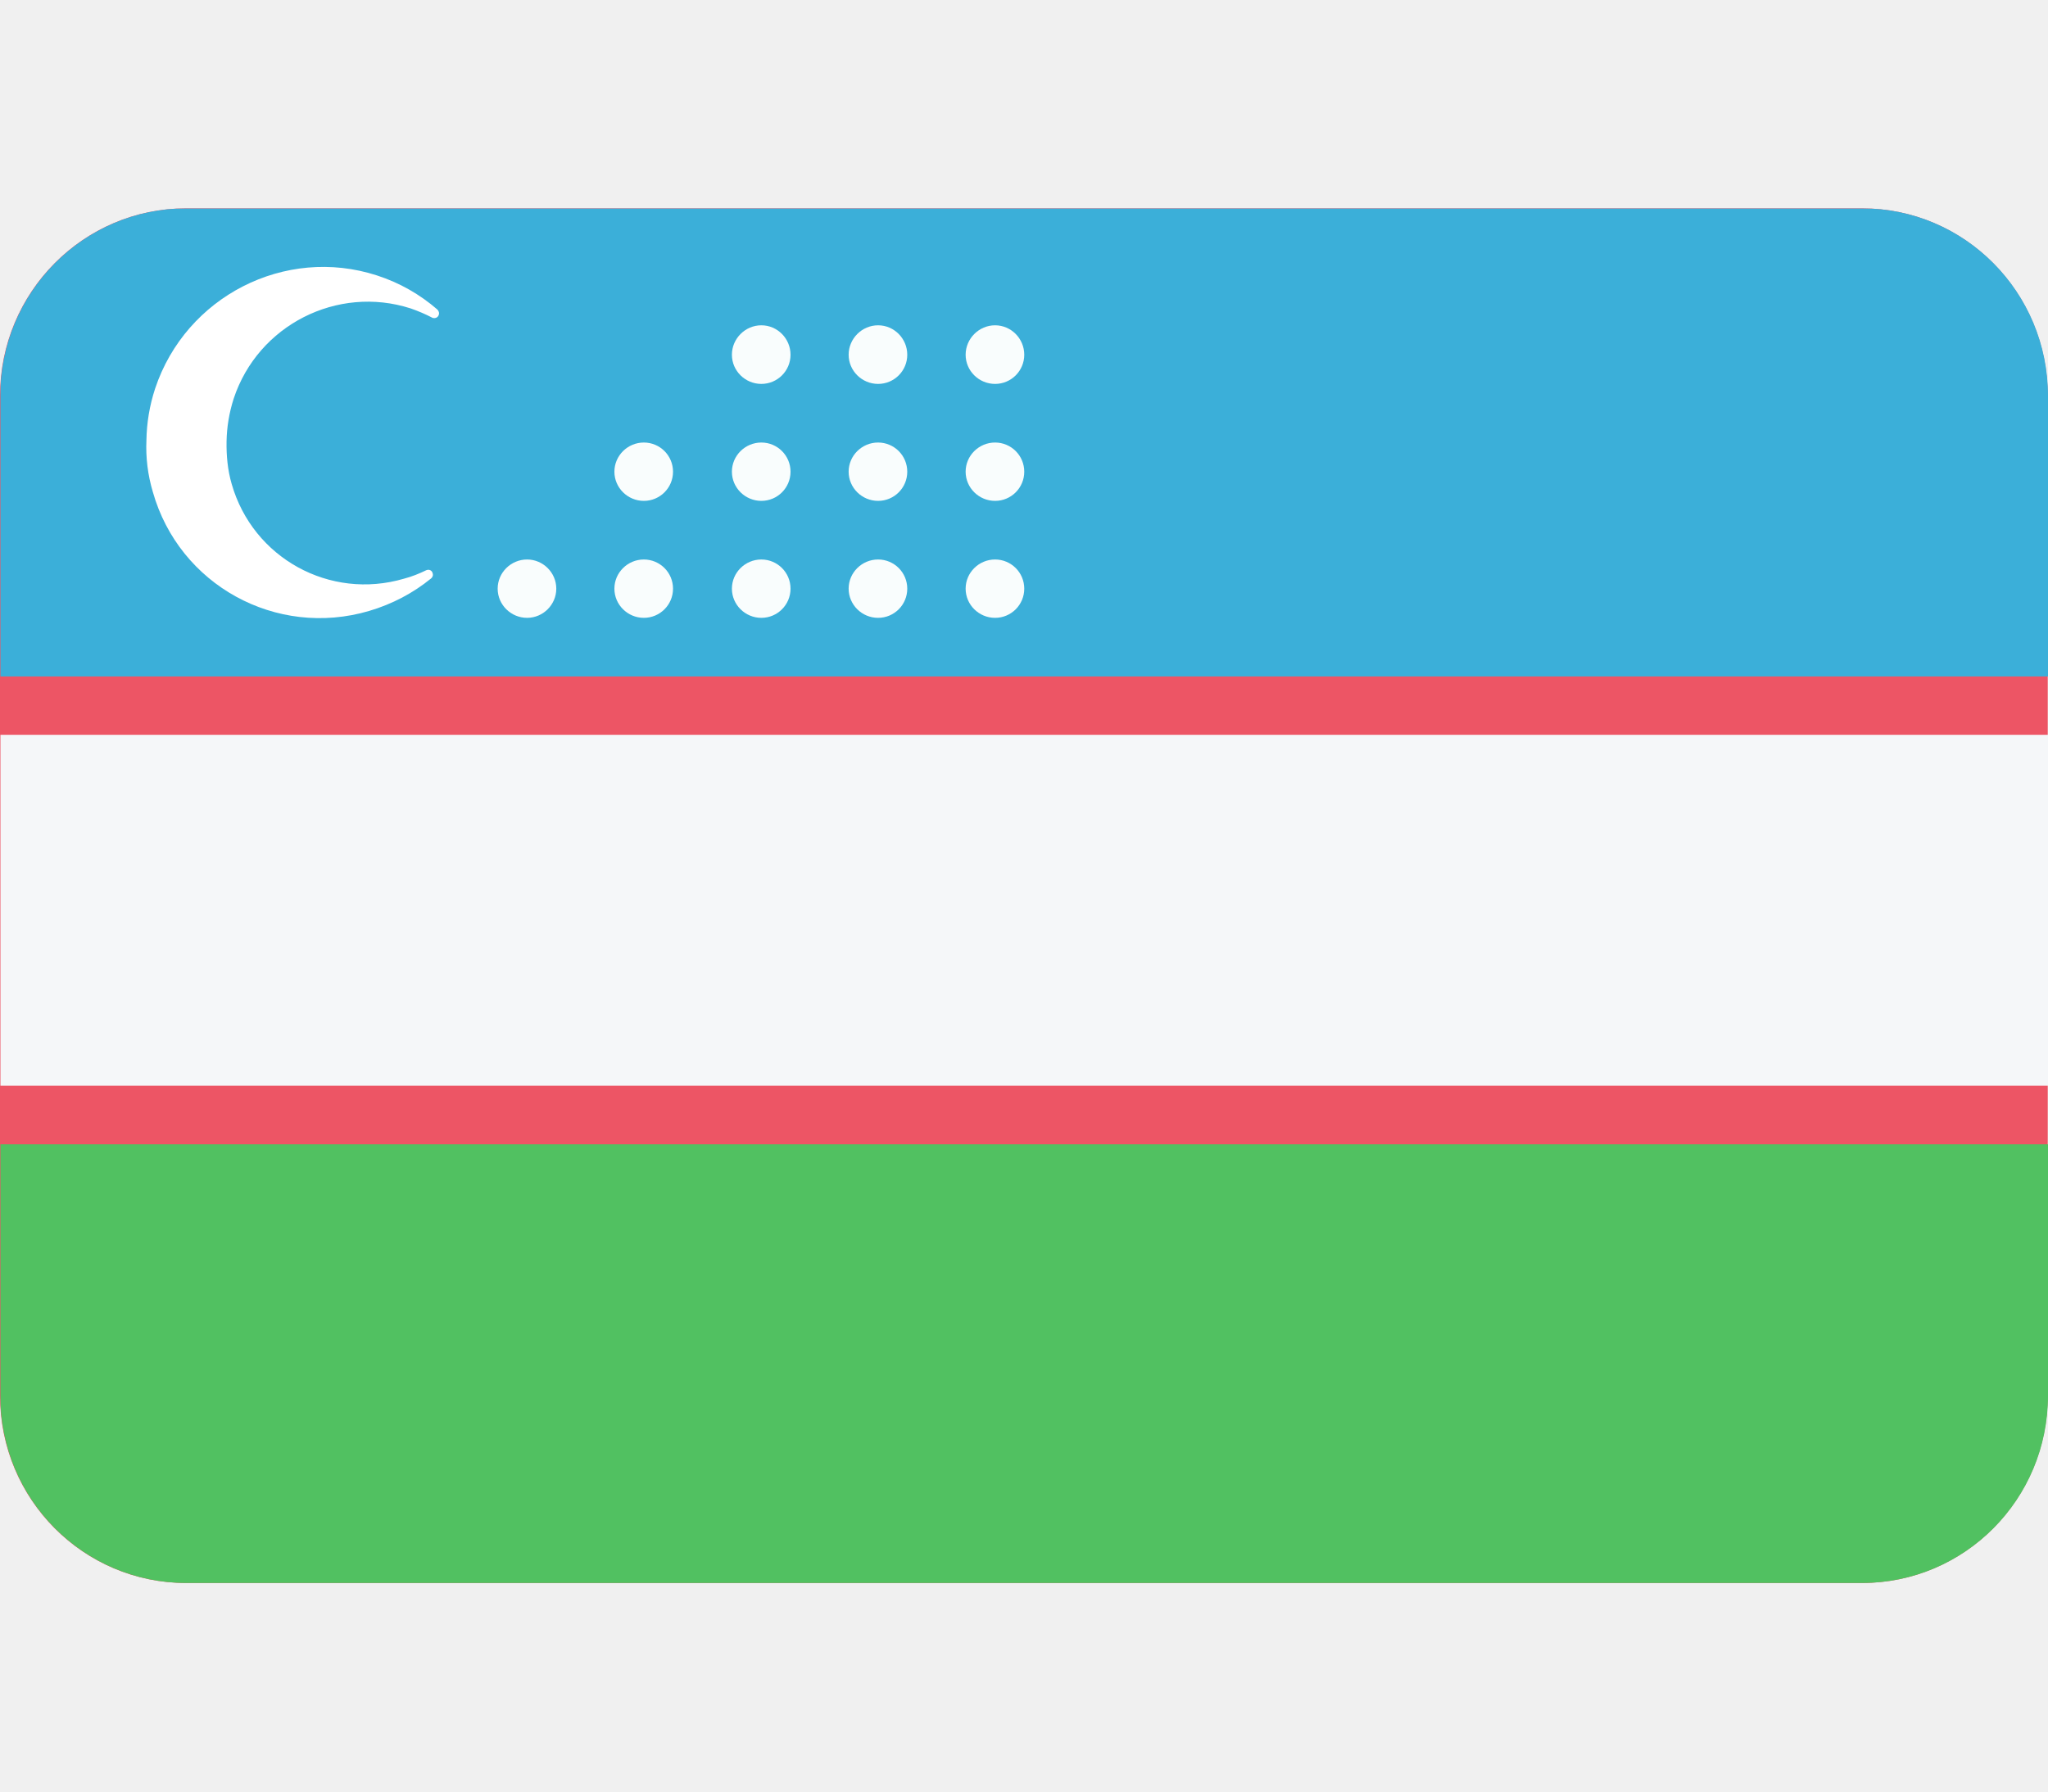
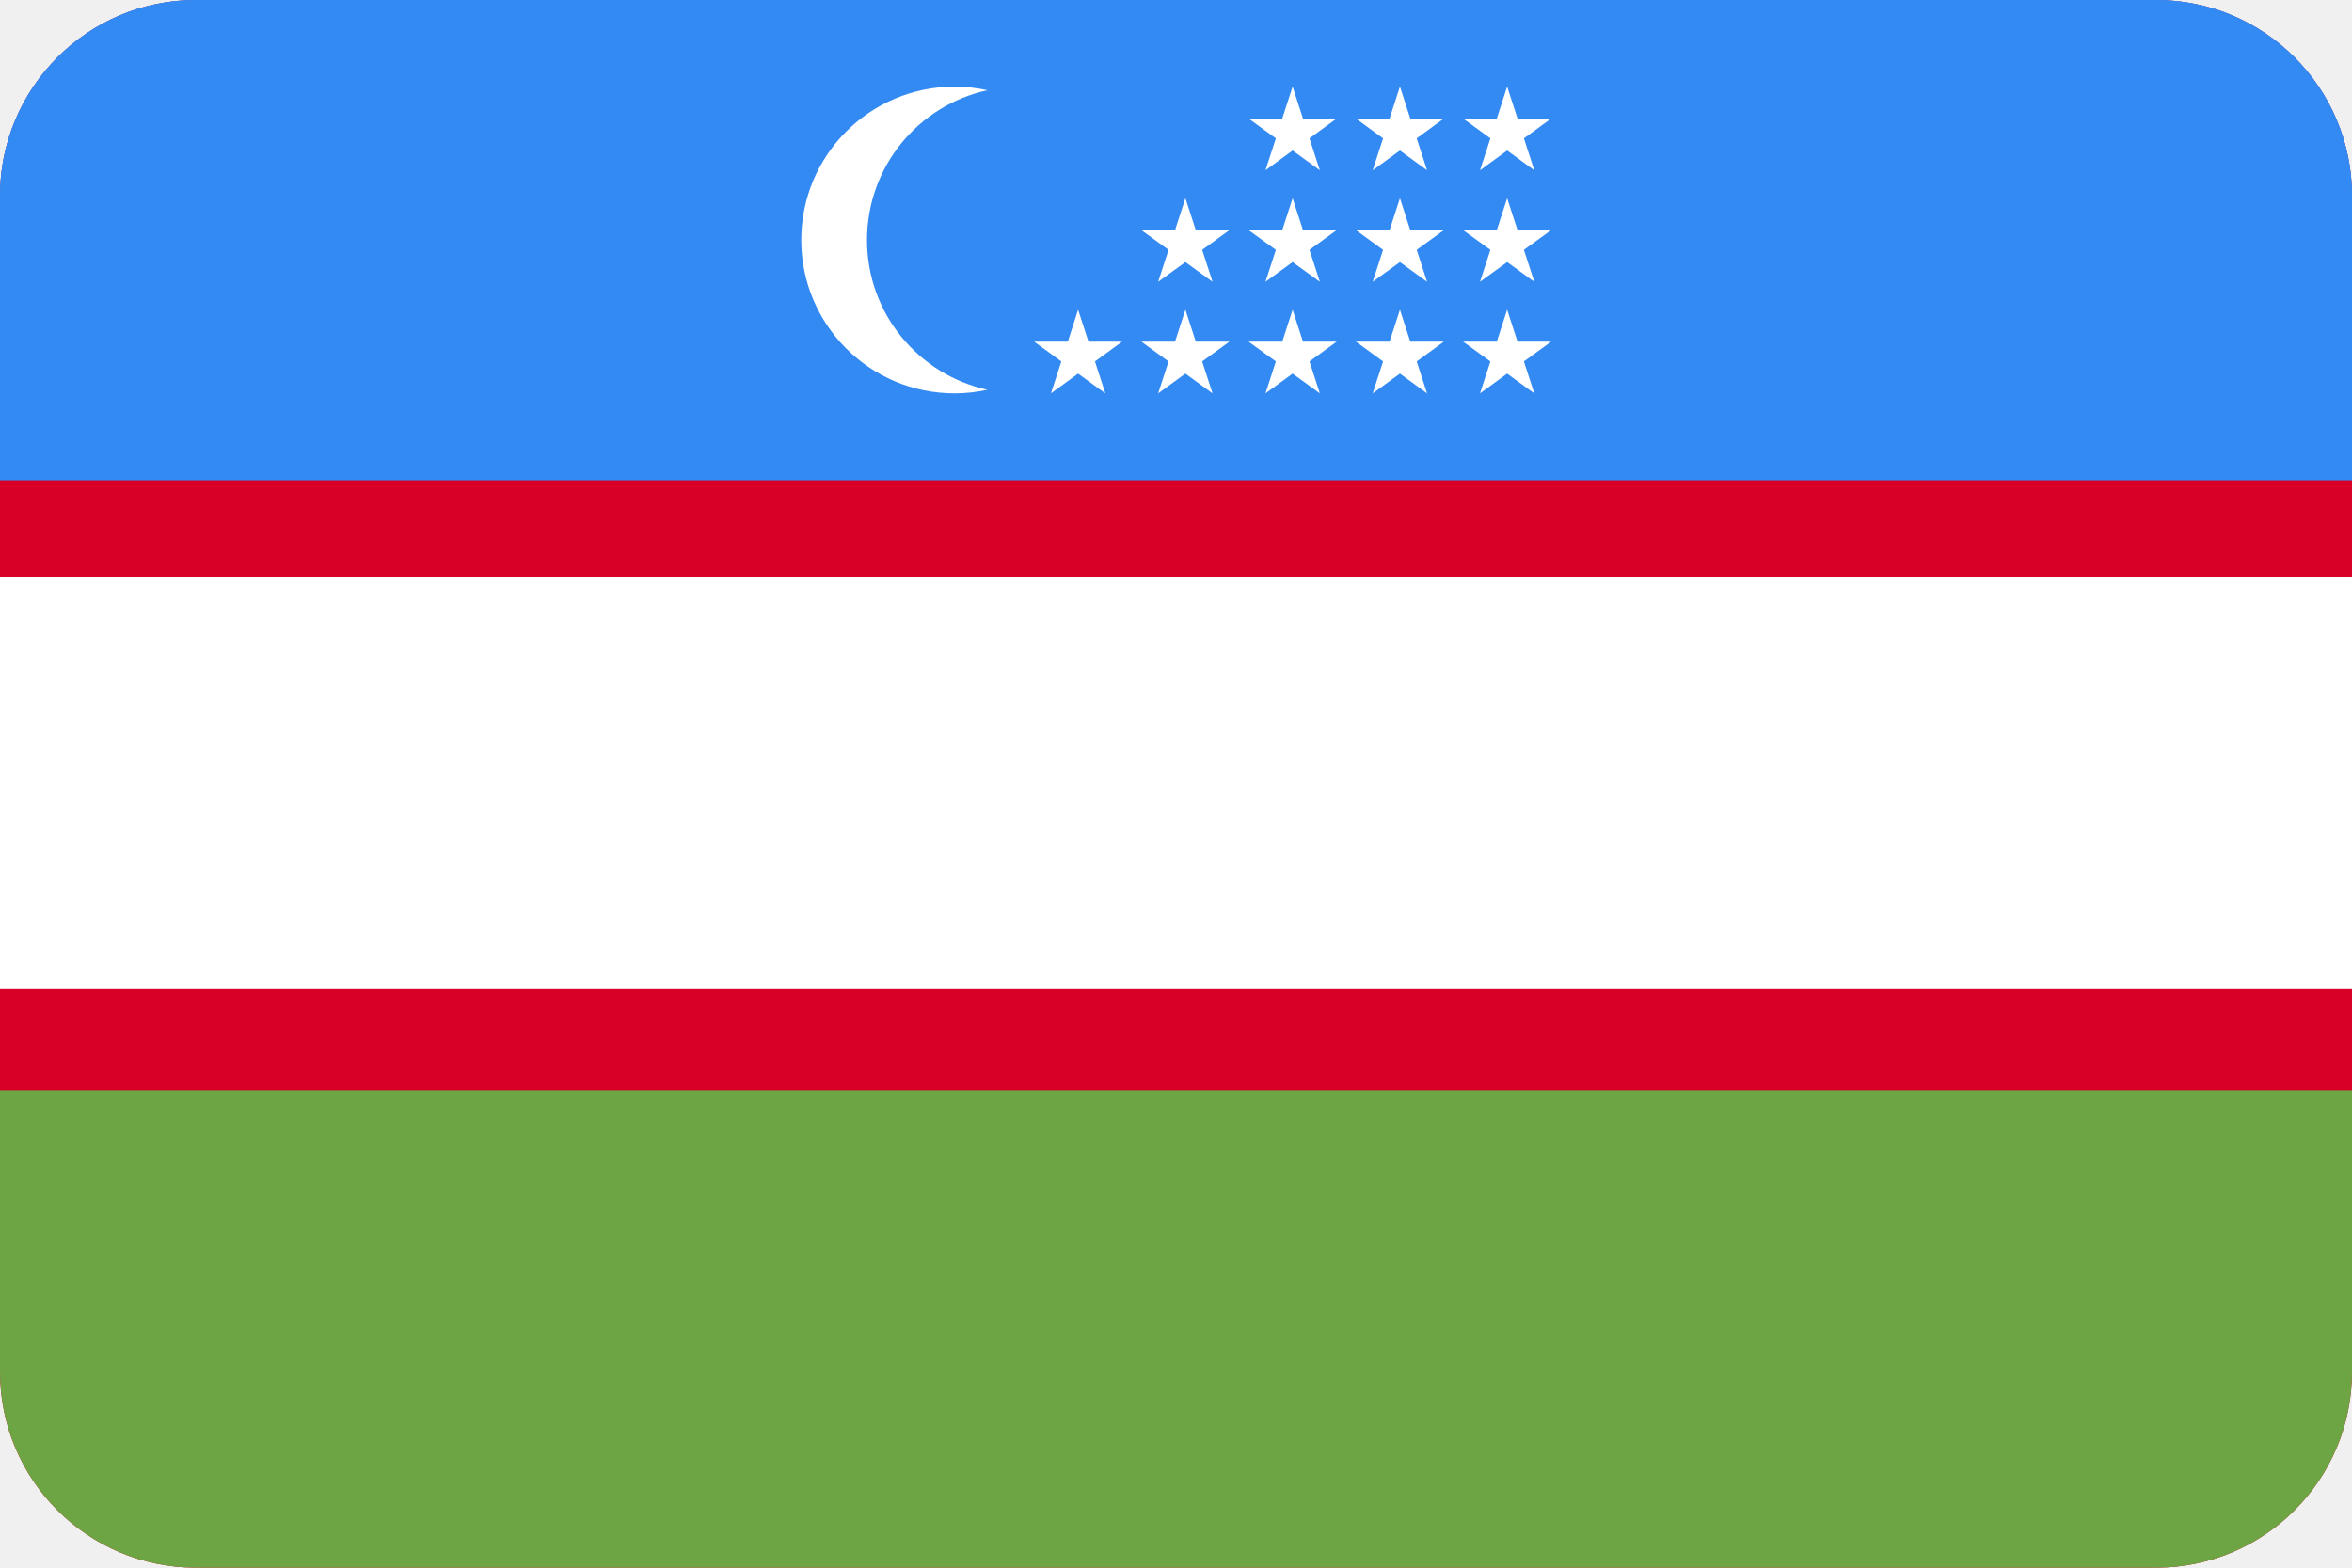
- <svg xmlns="http://www.w3.org/2000/svg" width="8" height="7" viewBox="0 0 8 7" fill="none">
-   <path fill-rule="evenodd" clip-rule="evenodd" d="M0.727 0.814H7.273C7.674 0.814 7.999 1.142 7.999 1.547V5.453C7.999 5.858 7.674 6.185 7.273 6.185H0.727C0.326 6.185 0 5.858 0 5.453V1.547C0 1.142 0.326 0.814 0.727 0.814Z" fill="#ED5565" />
-   <mask id="mask0_8090_2947" style="mask-type:luminance" maskUnits="userSpaceOnUse" x="0" y="0" width="8" height="7">
-     <path fill-rule="evenodd" clip-rule="evenodd" d="M0.728 0.814H7.273C7.675 0.814 8 1.142 8 1.547V5.453C8 5.858 7.675 6.185 7.273 6.185H0.728C0.327 6.185 0.001 5.858 0.001 5.453V1.547C0.001 1.142 0.327 0.814 0.728 0.814Z" fill="white" />
-   </mask>
-   <g mask="url(#mask0_8090_2947)">
-     <path fill-rule="evenodd" clip-rule="evenodd" d="M0.001 2.643H8.115V0.814H0.001V2.643Z" fill="#3BAFD9" />
+ <svg xmlns="http://www.w3.org/2000/svg" width="24" height="16" viewBox="0 0 24 16" fill="none">
+   <g clip-path="url(#clip0_163_9372)">
+     <path d="M0 0H24V16H0V0Z" fill="#D80027" />
+     <path d="M0 11.13H24V16H0V11.13Z" fill="#6DA544" />
+     <path d="M0 0H24V4.899H0V0Z" fill="#338AF3" />
+     <path d="M0 5.885H24V10.088H0V5.885Z" fill="white" />
+     <path d="M0 0H24V4.899H0V0Z" fill="#338AF3" />
+     <path d="M8.847 2.45C8.847 1.7 9.373 1.074 10.076 0.921C9.966 0.897 9.854 0.884 9.741 0.884C8.877 0.884 8.176 1.585 8.176 2.45C8.176 3.314 8.877 4.015 9.741 4.015C9.856 4.015 9.968 4.002 10.076 3.978C9.373 3.825 8.847 3.199 8.847 2.45ZM11.001 3.161L11.107 3.487H11.45L11.173 3.689L11.279 4.015L11.001 3.813L10.724 4.015L10.83 3.689L10.553 3.487H10.896L11.001 3.161ZM12.096 3.161L12.202 3.487H12.545L12.267 3.689L12.373 4.015L12.096 3.813L11.818 4.015L11.924 3.689L11.647 3.487H11.99L12.096 3.161ZM13.19 3.161L13.296 3.487H13.639L13.362 3.689L13.468 4.015L13.19 3.813L12.913 4.015L13.019 3.689L12.741 3.487H13.084L13.19 3.161ZM14.285 3.161L14.391 3.487H14.733L14.456 3.689L14.562 4.015L14.285 3.813L14.007 4.015L14.113 3.689L13.836 3.487H14.179L14.285 3.161ZM15.379 3.161L15.485 3.487H15.828L15.55 3.689L15.656 4.015L15.379 3.813L15.102 4.015L15.208 3.689L14.93 3.487H15.273L15.379 3.161ZM12.096 2.023L12.202 2.349H12.545L12.267 2.55L12.373 2.876L12.096 2.675L11.818 2.876L11.924 2.55L11.647 2.349H11.99L12.096 2.023ZM13.19 2.023L13.296 2.349H13.639L13.362 2.55L13.468 2.876L13.19 2.675L12.913 2.876L13.019 2.55L12.741 2.349H13.084L13.19 2.023ZM14.285 2.023L14.391 2.349H14.733L14.456 2.55L14.562 2.876L14.285 2.675L14.007 2.876L14.113 2.55L13.836 2.349H14.179L14.285 2.023ZM15.379 2.023L15.485 2.349H15.828L15.55 2.55L15.656 2.876L15.379 2.675L15.102 2.876L15.208 2.55L14.93 2.349H15.273L15.379 2.023ZM13.19 0.884L13.296 1.21H13.639L13.362 1.412L13.468 1.738L13.19 1.536L12.913 1.738L13.019 1.412L12.741 1.21H13.084L13.19 0.884ZM14.285 0.884L14.391 1.21H14.733L14.456 1.412L14.562 1.738L14.285 1.536L14.007 1.738L14.113 1.412L13.836 1.21H14.179L14.285 0.884ZM15.379 0.884L15.485 1.21H15.828L15.55 1.412L15.656 1.738L15.379 1.536L15.102 1.738L15.208 1.412L14.93 1.21H15.273L15.379 0.884Z" fill="white" />
  </g>
-   <mask id="mask1_8090_2947" style="mask-type:luminance" maskUnits="userSpaceOnUse" x="0" y="0" width="8" height="7">
-     <path fill-rule="evenodd" clip-rule="evenodd" d="M0.728 0.814H7.273C7.675 0.814 8 1.142 8 1.547V5.453C8 5.858 7.675 6.185 7.273 6.185H0.728C0.327 6.185 0.001 5.858 0.001 5.453V1.547C0.001 1.142 0.327 0.814 0.728 0.814Z" fill="white" />
-   </mask>
-   <g mask="url(#mask1_8090_2947)">
-     <path fill-rule="evenodd" clip-rule="evenodd" d="M0.001 4.242H8.115V2.871H0.001V4.242Z" fill="#F5F7F9" />
-   </g>
-   <mask id="mask2_8090_2947" style="mask-type:luminance" maskUnits="userSpaceOnUse" x="0" y="0" width="8" height="7">
-     <path fill-rule="evenodd" clip-rule="evenodd" d="M0.728 0.814H7.273C7.675 0.814 8 1.142 8 1.547V5.453C8 5.858 7.675 6.185 7.273 6.185H0.728C0.327 6.185 0.001 5.858 0.001 5.453V1.547C0.001 1.142 0.327 0.814 0.728 0.814Z" fill="white" />
-   </mask>
-   <g mask="url(#mask2_8090_2947)">
-     <path fill-rule="evenodd" clip-rule="evenodd" d="M0.001 6.299H8.115V4.471H0.001V6.299Z" fill="#51C161" />
-   </g>
-   <path fill-rule="evenodd" clip-rule="evenodd" d="M1.668 2.227C1.668 2.227 1.666 2.228 1.665 2.228C1.638 2.241 1.609 2.253 1.578 2.261C1.289 2.346 0.988 2.181 0.905 1.891C0.889 1.836 0.884 1.779 0.885 1.724C0.886 1.669 0.895 1.613 0.913 1.557C1.008 1.27 1.318 1.113 1.604 1.205C1.633 1.215 1.661 1.227 1.688 1.241C1.689 1.242 1.689 1.242 1.69 1.242C1.701 1.245 1.711 1.24 1.714 1.23C1.717 1.222 1.713 1.214 1.708 1.209C1.641 1.151 1.562 1.105 1.472 1.076C1.114 0.96 0.726 1.158 0.606 1.518C0.584 1.585 0.573 1.653 0.572 1.72C0.569 1.787 0.577 1.855 0.597 1.922C0.7 2.286 1.079 2.494 1.442 2.387C1.533 2.36 1.614 2.317 1.684 2.26C1.689 2.256 1.693 2.248 1.69 2.24C1.688 2.23 1.678 2.224 1.668 2.227Z" fill="white" />
-   <path fill-rule="evenodd" clip-rule="evenodd" d="M2.059 2.186C2.121 2.186 2.173 2.237 2.173 2.3C2.173 2.363 2.121 2.414 2.059 2.414C1.996 2.414 1.944 2.363 1.944 2.3C1.944 2.237 1.996 2.186 2.059 2.186Z" fill="#F9FDFD" />
-   <path fill-rule="evenodd" clip-rule="evenodd" d="M2.515 2.186C2.578 2.186 2.629 2.237 2.629 2.3C2.629 2.363 2.578 2.414 2.515 2.414C2.452 2.414 2.4 2.363 2.4 2.3C2.4 2.237 2.452 2.186 2.515 2.186Z" fill="#F9FDFD" />
-   <path fill-rule="evenodd" clip-rule="evenodd" d="M2.515 1.729C2.578 1.729 2.629 1.78 2.629 1.843C2.629 1.906 2.578 1.957 2.515 1.957C2.452 1.957 2.4 1.906 2.4 1.843C2.4 1.78 2.452 1.729 2.515 1.729Z" fill="#F9FDFD" />
-   <path fill-rule="evenodd" clip-rule="evenodd" d="M2.974 1.271C3.037 1.271 3.088 1.323 3.088 1.386C3.088 1.449 3.037 1.5 2.974 1.5C2.911 1.5 2.859 1.449 2.859 1.386C2.859 1.323 2.911 1.271 2.974 1.271Z" fill="#F9FDFD" />
-   <path fill-rule="evenodd" clip-rule="evenodd" d="M2.974 1.729C3.037 1.729 3.088 1.78 3.088 1.843C3.088 1.906 3.037 1.957 2.974 1.957C2.911 1.957 2.859 1.906 2.859 1.843C2.859 1.78 2.911 1.729 2.974 1.729Z" fill="#F9FDFD" />
-   <path fill-rule="evenodd" clip-rule="evenodd" d="M2.974 2.186C3.037 2.186 3.088 2.237 3.088 2.3C3.088 2.363 3.037 2.414 2.974 2.414C2.911 2.414 2.859 2.363 2.859 2.3C2.859 2.237 2.911 2.186 2.974 2.186Z" fill="#F9FDFD" />
-   <path fill-rule="evenodd" clip-rule="evenodd" d="M3.43 1.271C3.493 1.271 3.544 1.323 3.544 1.386C3.544 1.449 3.493 1.5 3.43 1.5C3.367 1.5 3.315 1.449 3.315 1.386C3.315 1.323 3.367 1.271 3.43 1.271Z" fill="#F9FDFD" />
-   <path fill-rule="evenodd" clip-rule="evenodd" d="M3.43 1.729C3.493 1.729 3.544 1.78 3.544 1.843C3.544 1.906 3.493 1.957 3.43 1.957C3.367 1.957 3.315 1.906 3.315 1.843C3.315 1.78 3.367 1.729 3.43 1.729Z" fill="#F9FDFD" />
-   <path fill-rule="evenodd" clip-rule="evenodd" d="M3.43 2.186C3.493 2.186 3.544 2.237 3.544 2.3C3.544 2.363 3.493 2.414 3.43 2.414C3.367 2.414 3.315 2.363 3.315 2.3C3.315 2.237 3.367 2.186 3.43 2.186Z" fill="#F9FDFD" />
-   <path fill-rule="evenodd" clip-rule="evenodd" d="M3.887 1.271C3.95 1.271 4.001 1.323 4.001 1.386C4.001 1.449 3.95 1.5 3.887 1.5C3.824 1.5 3.772 1.449 3.772 1.386C3.772 1.323 3.824 1.271 3.887 1.271Z" fill="#F9FDFD" />
-   <path fill-rule="evenodd" clip-rule="evenodd" d="M3.887 1.729C3.95 1.729 4.001 1.78 4.001 1.843C4.001 1.906 3.95 1.957 3.887 1.957C3.824 1.957 3.772 1.906 3.772 1.843C3.772 1.78 3.824 1.729 3.887 1.729Z" fill="#F9FDFD" />
-   <path fill-rule="evenodd" clip-rule="evenodd" d="M3.887 2.186C3.95 2.186 4.001 2.237 4.001 2.3C4.001 2.363 3.95 2.414 3.887 2.414C3.824 2.414 3.772 2.363 3.772 2.3C3.772 2.237 3.824 2.186 3.887 2.186Z" fill="#F9FDFD" />
+   <defs>
+     <clipPath id="clip0_163_9372">
+       <rect width="24" height="16" rx="2" fill="white" />
+     </clipPath>
+   </defs>
</svg>
